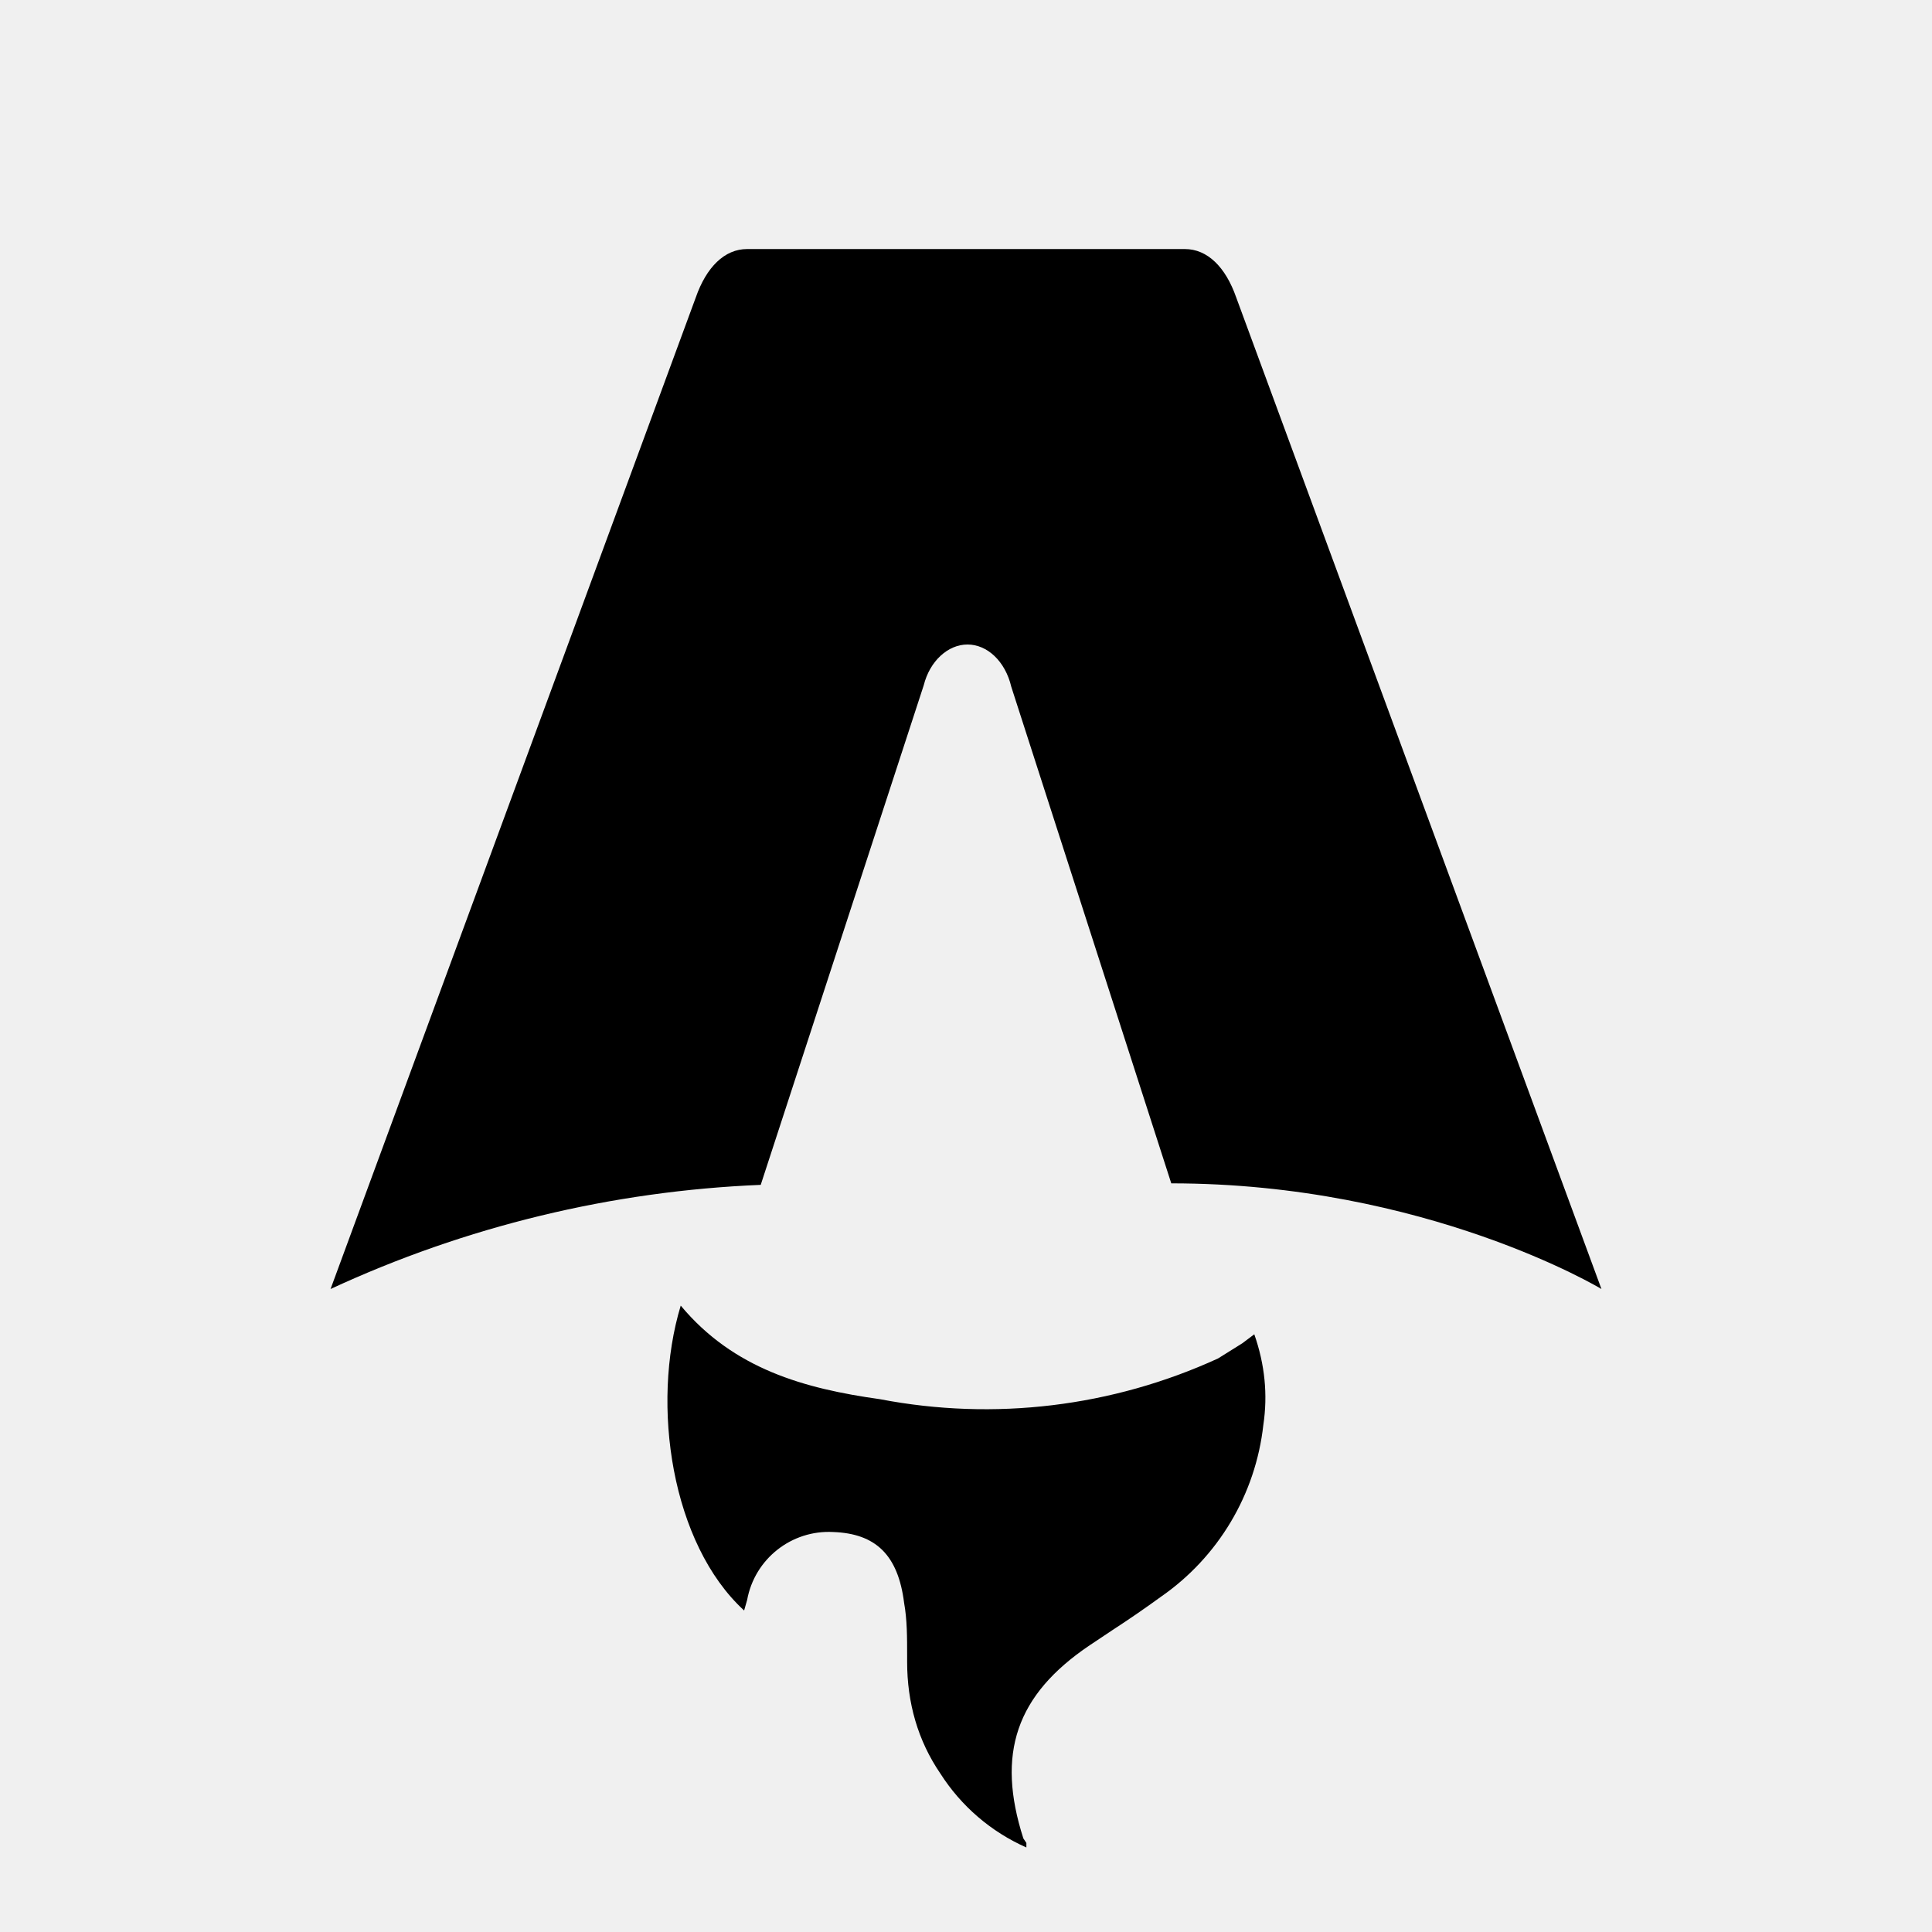
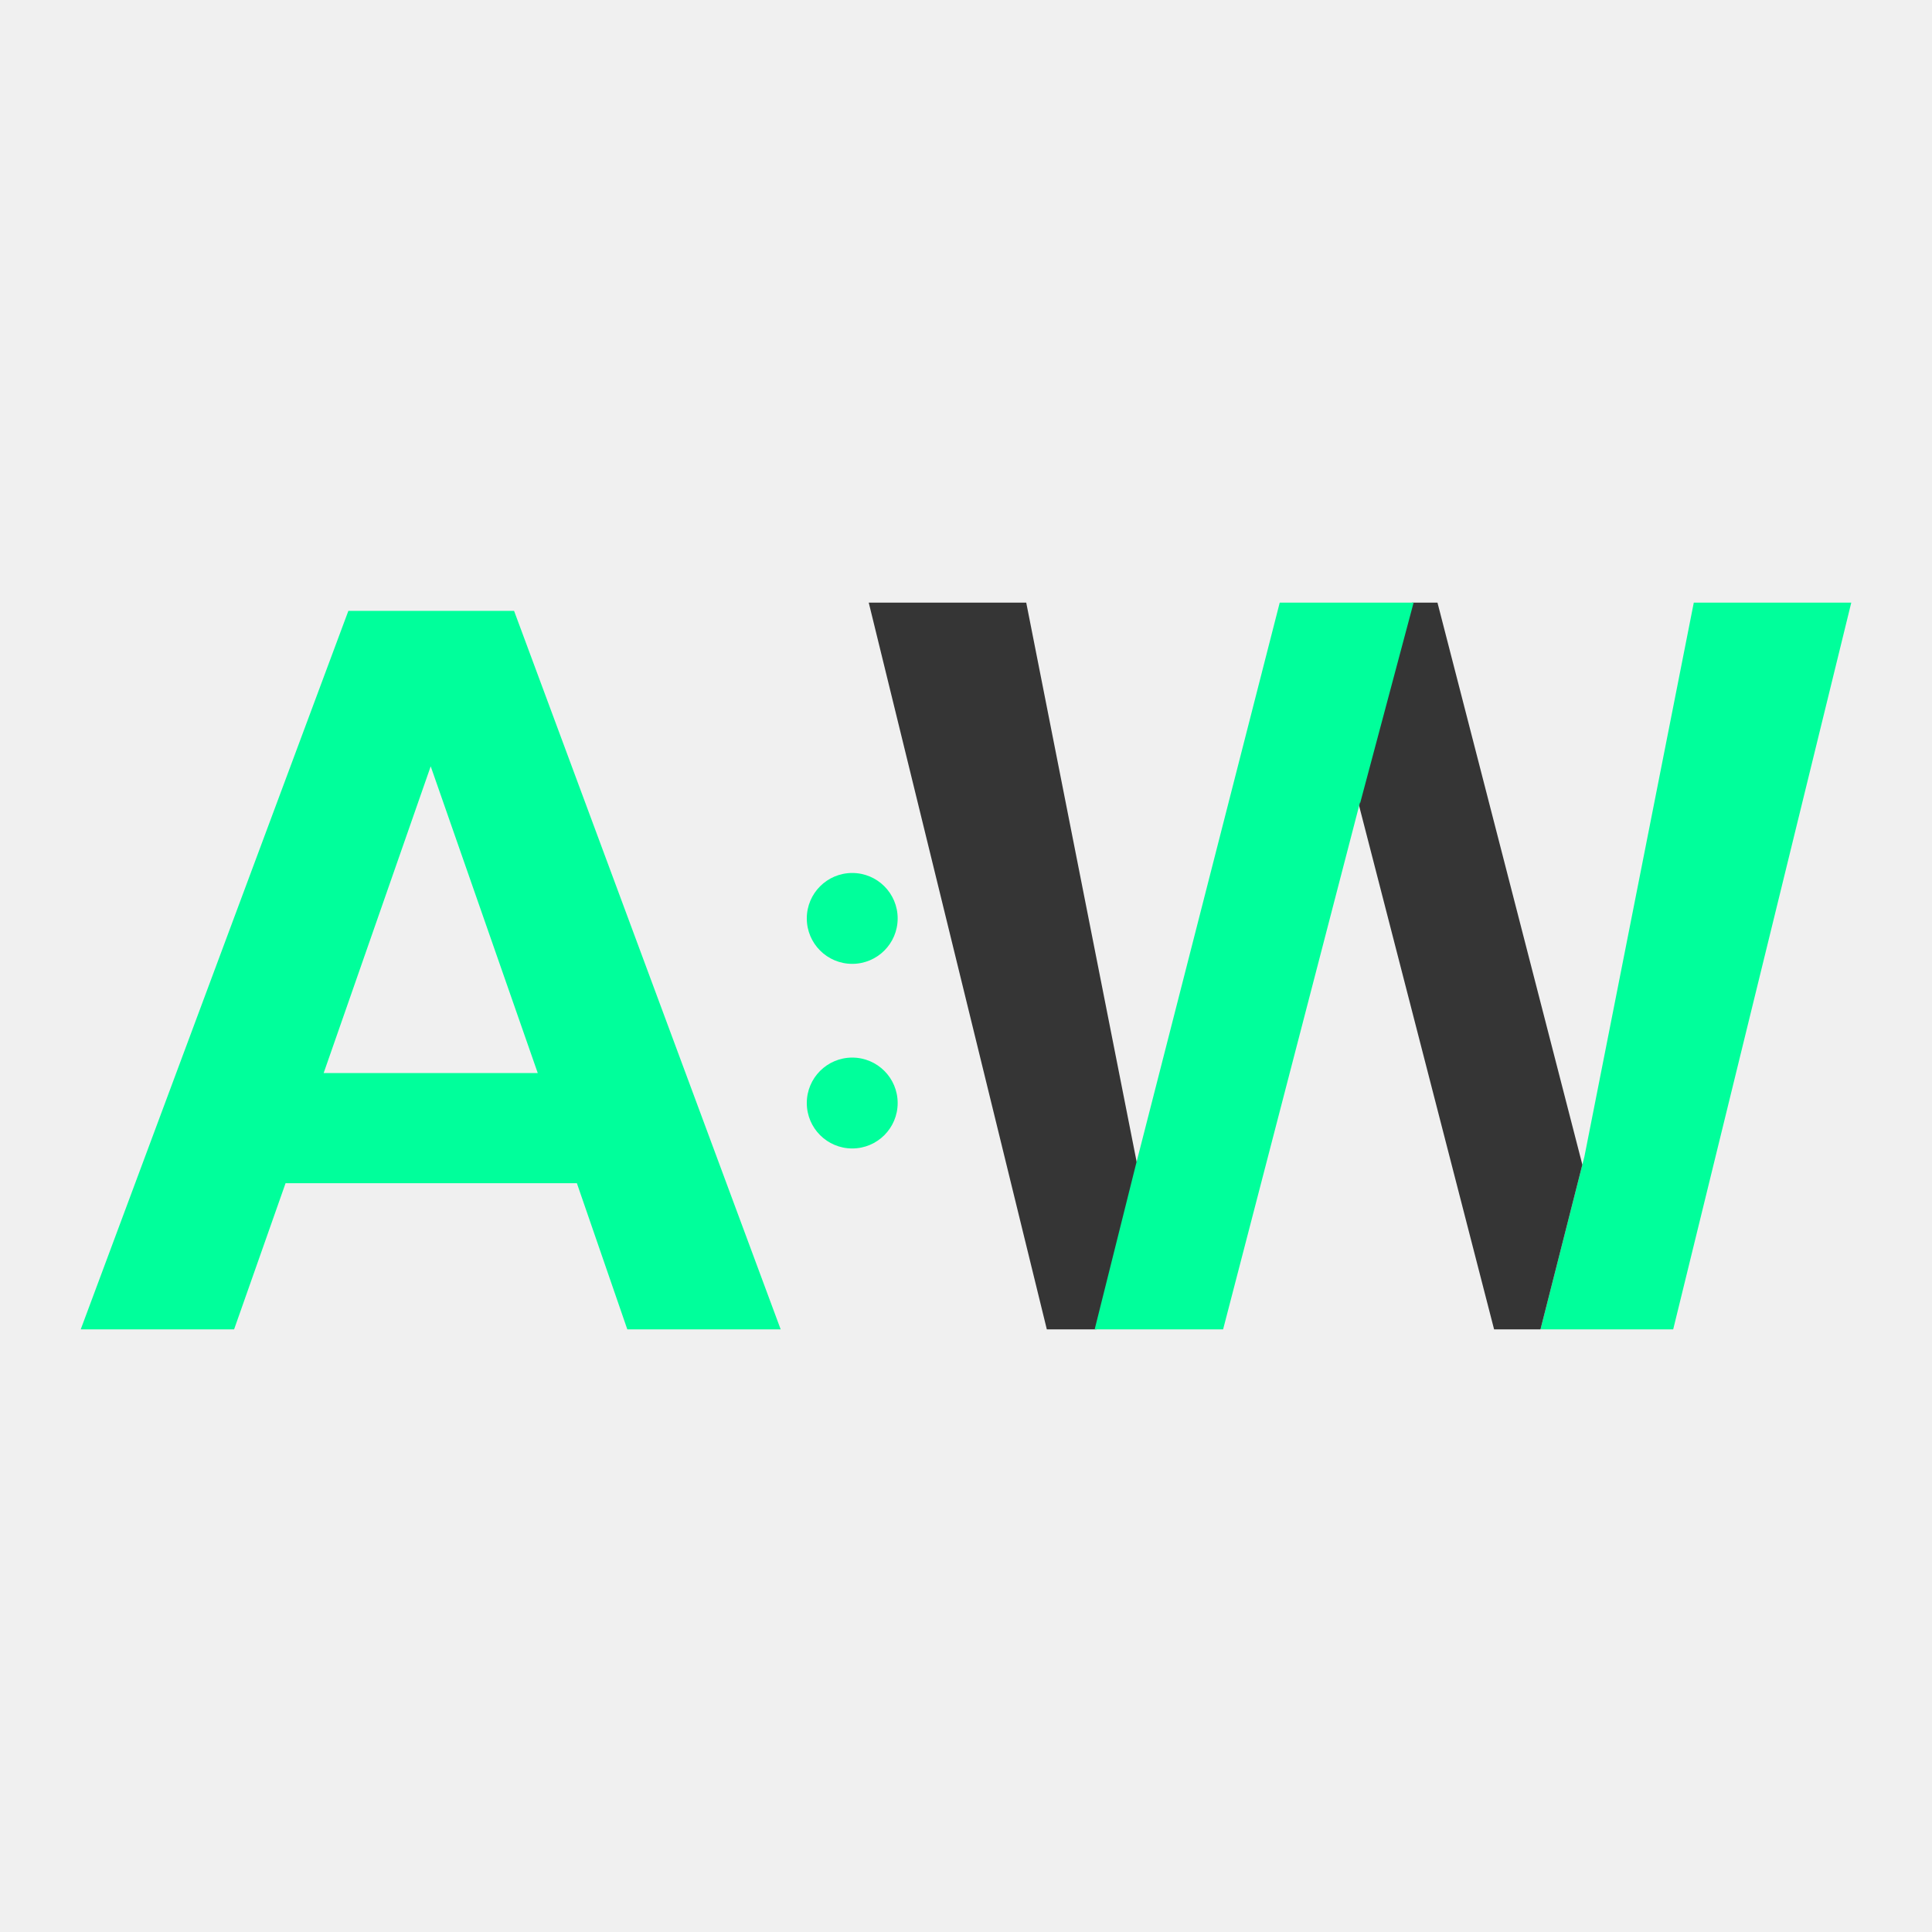
- <svg xmlns="http://www.w3.org/2000/svg" fill="none" viewBox="0 0 128 128">
-   <path d="M50.4 78.5a75.1 75.1 0 0 0-28.5 6.9l24.2-65.7c.7-2 1.9-3.2 3.4-3.2h29c1.5 0 2.7 1.2 3.4 3.2l24.2 65.7s-11.6-7-28.5-7L67 45.5c-.4-1.7-1.6-2.8-2.9-2.8-1.3 0-2.5 1.1-2.9 2.7L50.4 78.5Zm-1.1 28.2Zm-4.2-20.2c-2 6.6-.6 15.8 4.2 20.2a17.5 17.5 0 0 1 .2-.7 5.5 5.5 0 0 1 5.7-4.5c2.8.1 4.3 1.5 4.7 4.7.2 1.1.2 2.3.2 3.5v.4c0 2.7.7 5.2 2.2 7.4a13 13 0 0 0 5.7 4.9v-.3l-.2-.3c-1.8-5.6-.5-9.5 4.4-12.8l1.5-1a73 73 0 0 0 3.2-2.2 16 16 0 0 0 6.8-11.4c.3-2 .1-4-.6-6l-.8.6-1.6 1a37 37 0 0 1-22.4 2.7c-5-.7-9.7-2-13.2-6.2Z" />
-   <style>
-         path { fill: #000; }
-         @media (prefers-color-scheme: dark) {
-             path { fill: #FFF; }
-         }
-     </style>
+ <svg xmlns="http://www.w3.org/2000/svg" style="isolation:isolate" viewBox="0 0 1080 1080" width="1080pt" height="1080pt">
+   <defs>
+     <clipPath id="_clipPath_nwwH17MD374GIv7dVACh1FSTpGbO5PmU">
+       <rect width="1080" height="1080" />
+     </clipPath>
+   </defs>
+   <g clip-path="url(#_clipPath_nwwH17MD374GIv7dVACh1FSTpGbO5PmU)">
+     <rect width="1080" height="1080" style="fill:rgb(0,0,0)" fill-opacity="0" />
+     <circle vector-effect="non-scaling-stroke" cx="476.402" cy="513.4" r="25.4" fill="rgb(0,255,155)" />
+     <circle vector-effect="non-scaling-stroke" cx="476.402" cy="616.597" r="25.4" fill="rgb(0,255,155)" />
+     <path d=" M 612.927 743.116 L 585.181 743.116 L 485.637 336.884 L 573.673 336.884 L 635.809 651.59 L 612.927 743.116 L 612.927 743.116 Z " fill="rgb(53,53,53)" />
+     <path d=" M 350.667 743.116 L 322.473 661.409 L 159.635 661.409 L 130.865 743.116 L 45.13 743.116 L 194.734 341.487 L 287.373 341.487 L 436.402 743.116 L 350.667 743.116 Z  M 180.925 599.842 L 300.608 599.842 L 240.766 428.373 L 180.925 599.842 Z " fill-rule="evenodd" fill="rgb(0,255,155)" />
+     <path d=" M 885.708 646.473 L 946.834 336.884 L 1034.87 336.884 L 935.326 743.116 L 861.138 743.116" fill="rgb(0,255,155)" />
+     <path d=" M 861.138 743.116 L 835.206 743.116 L 759.347 448.876 L 789.212 336.884 L 789.212 336.884 L 803.559 336.884 L 884.543 651.056" fill="rgb(53,53,53)" />
+     <line x1="868.727" y1="743.116" x2="863.138" y2="743.116" />
+     <path d=" M 790.212 336.884 L 715.372 336.884 L 634.816 651.628 L 611.927 743.116 L 611.927 743.116 L 683.725 743.116 L 760.253 448.511 L 760.347 448.876 L 790.212 336.884 L 790.212 336.884 Z " fill="rgb(0,255,155)" />
+   </g>
</svg>
